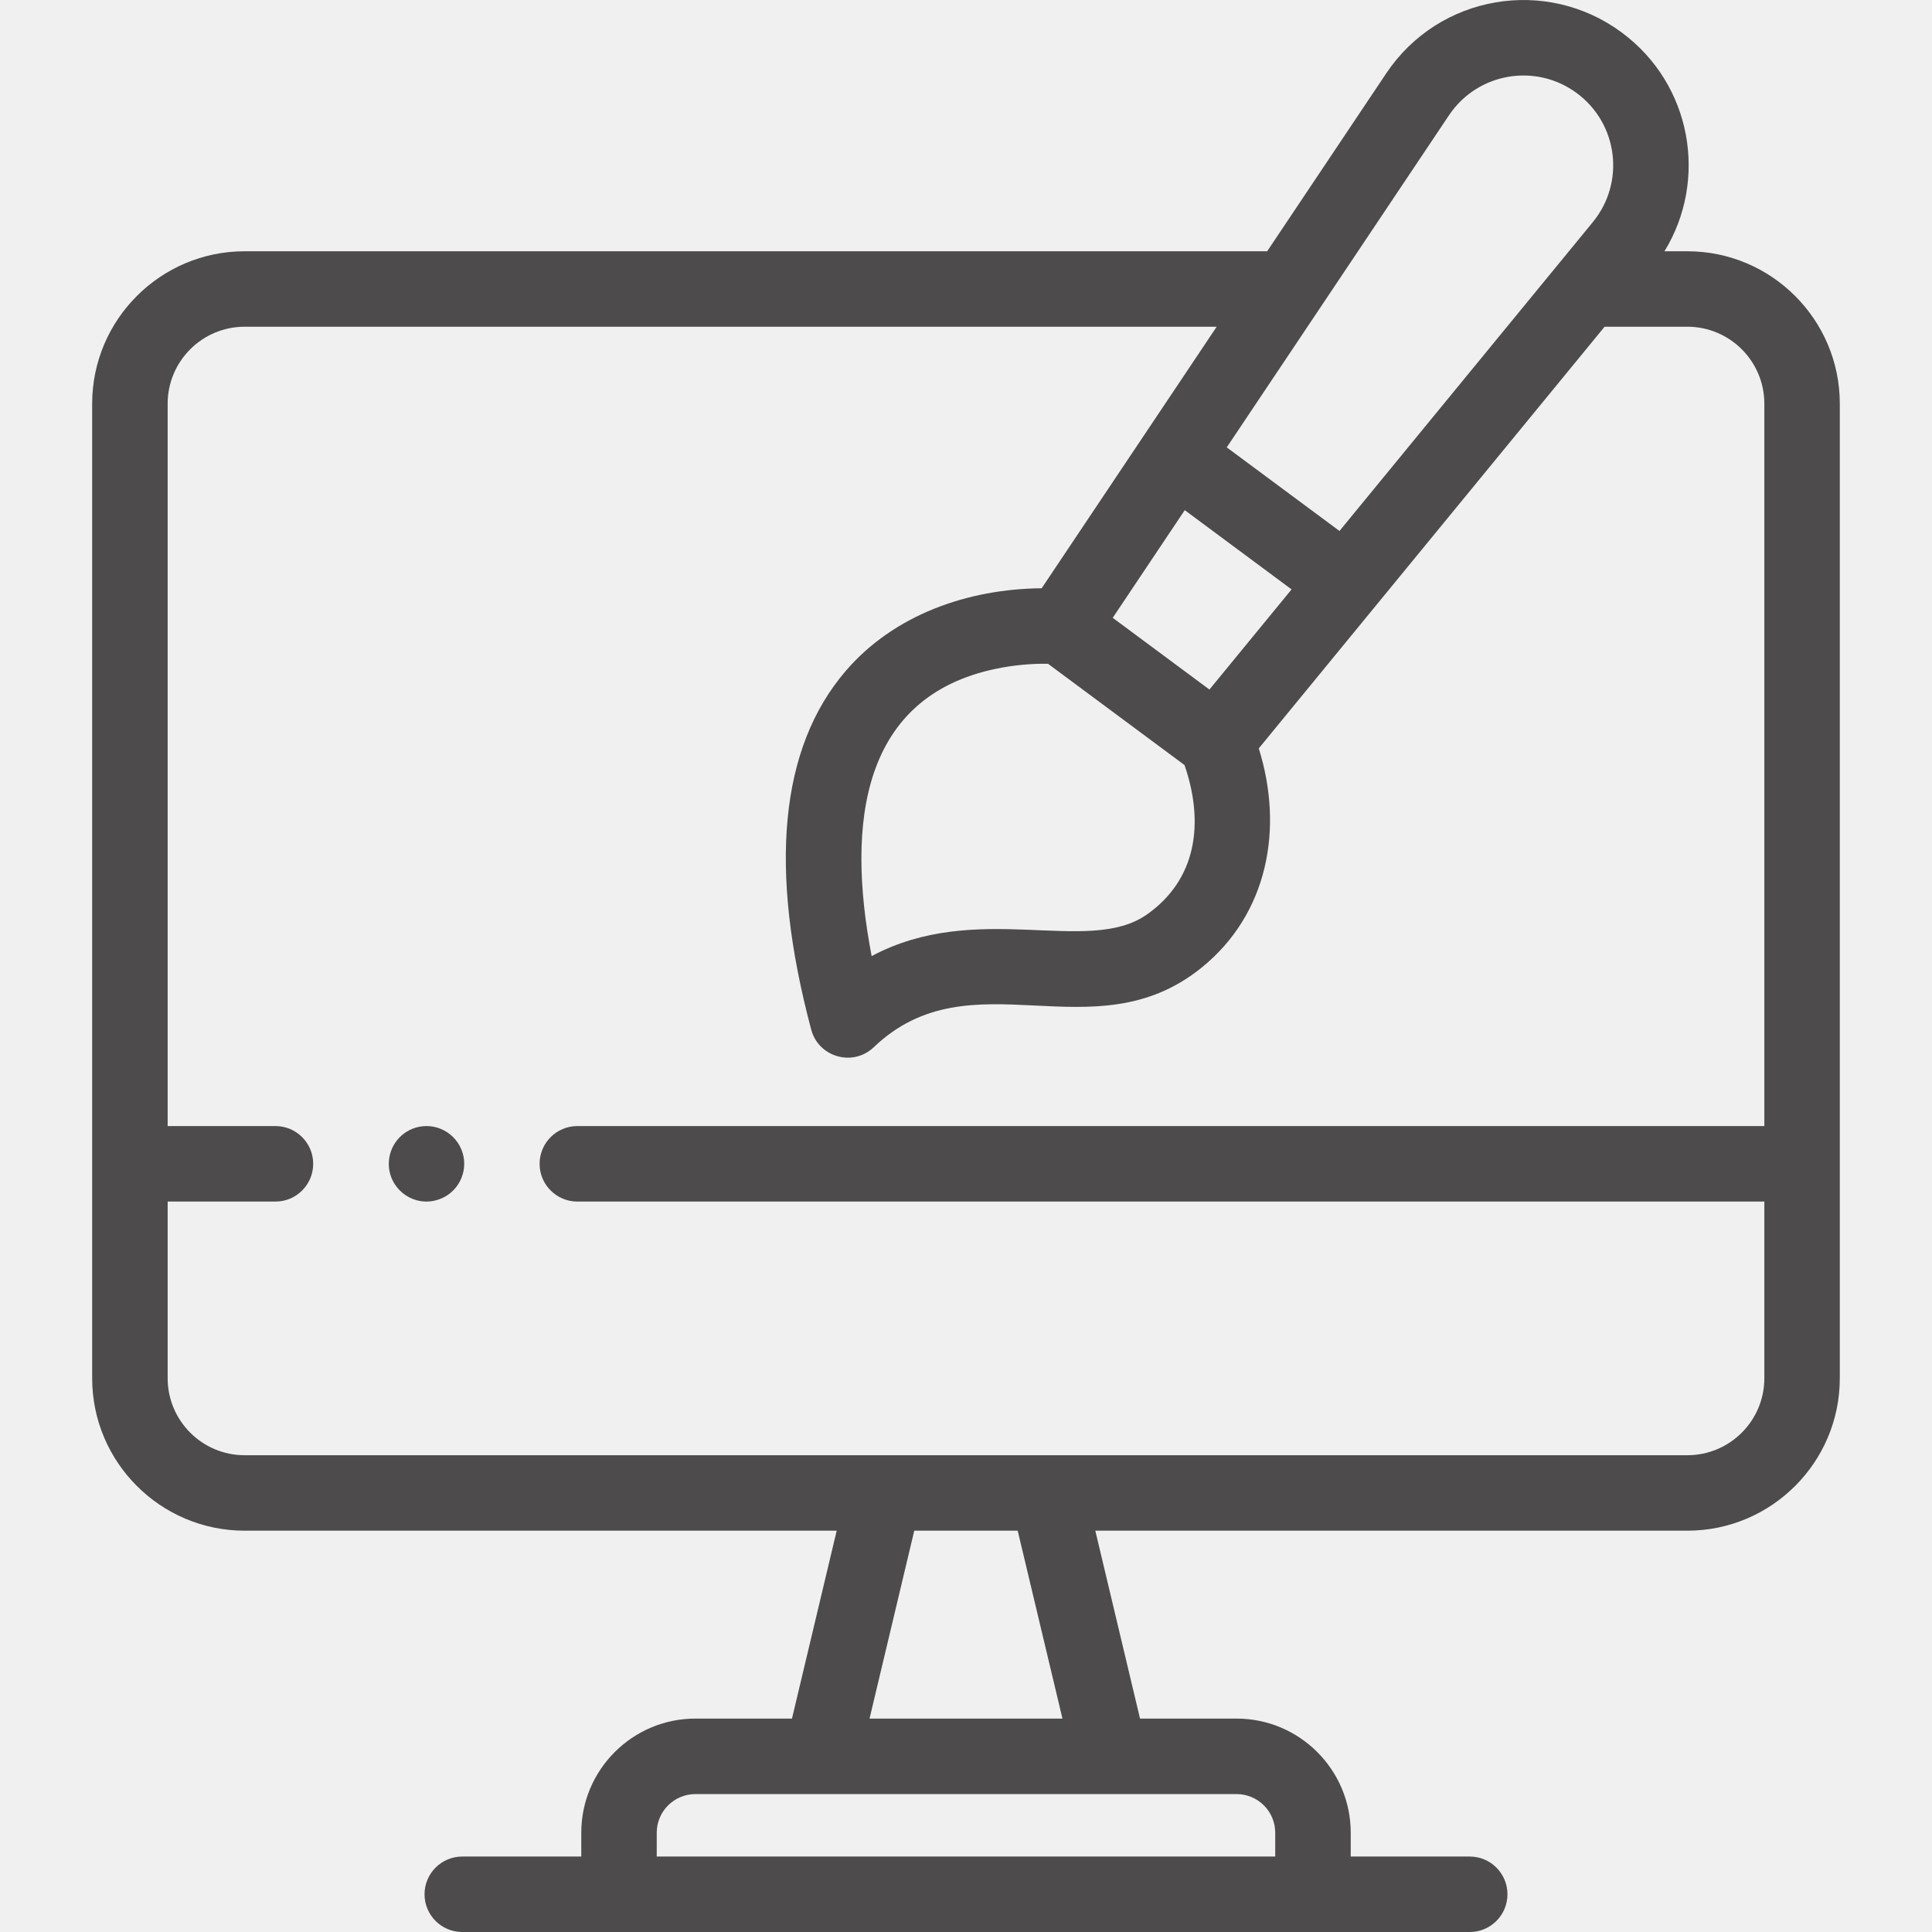
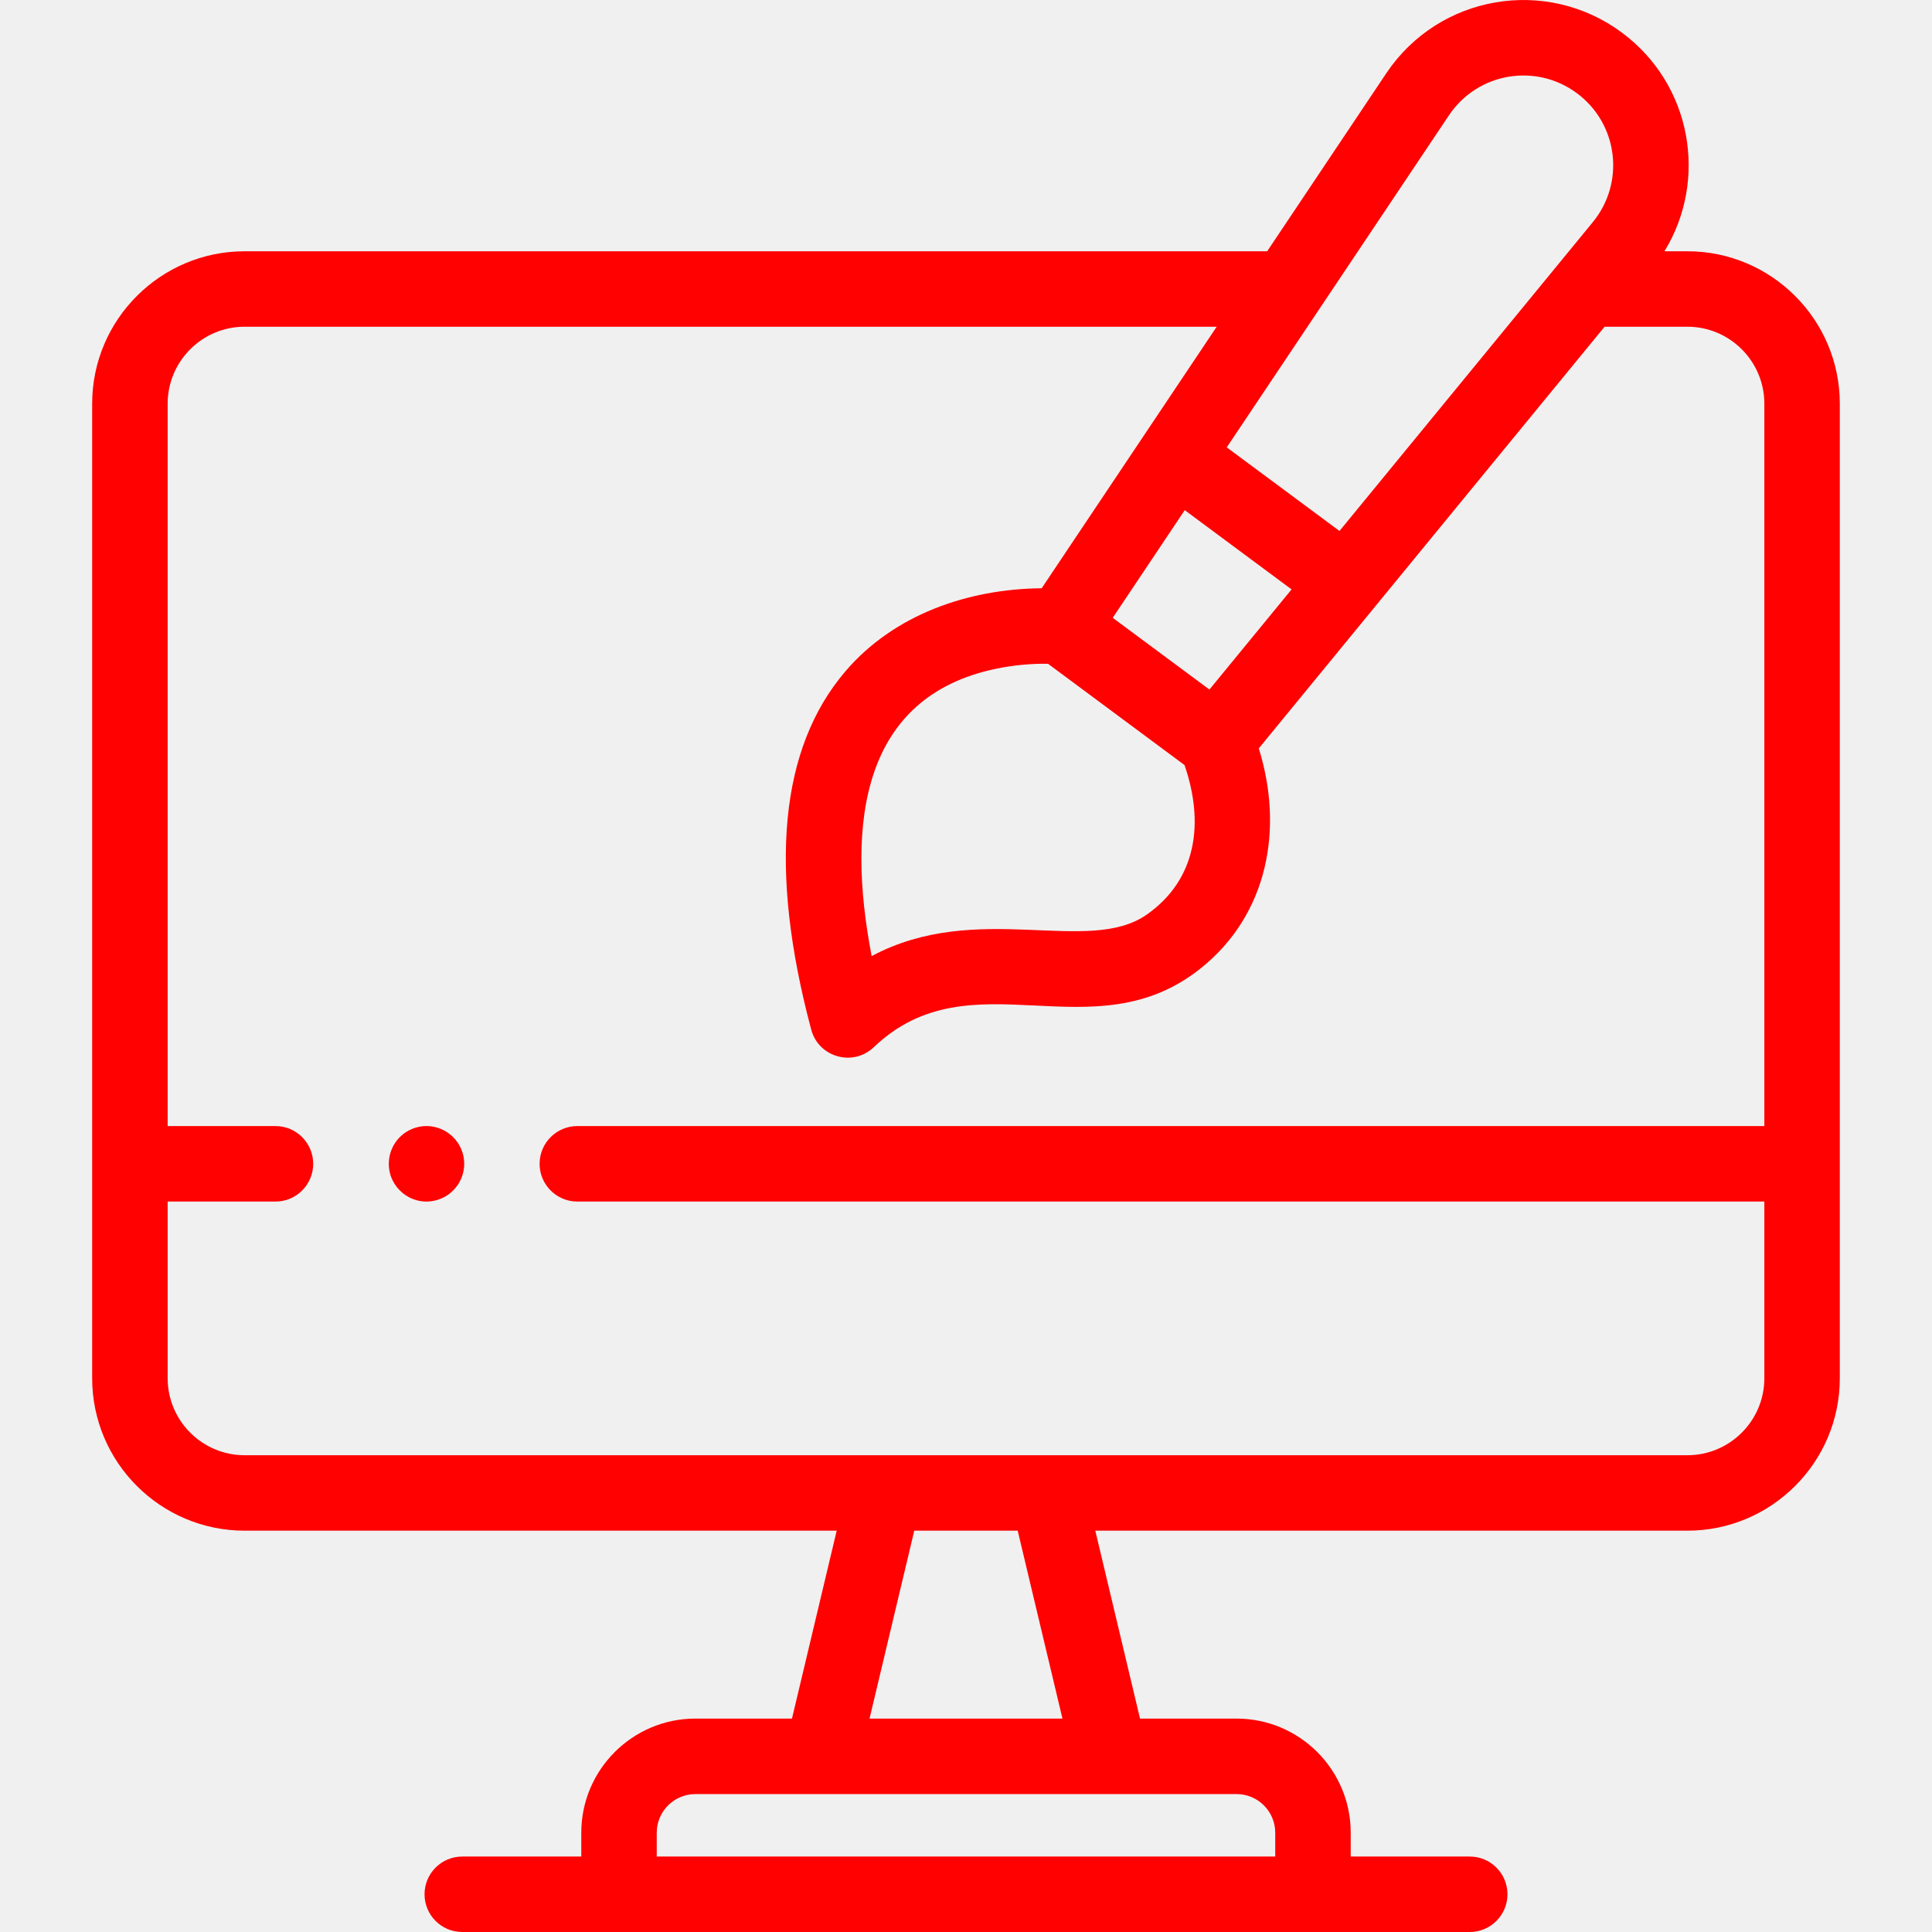
<svg xmlns="http://www.w3.org/2000/svg" width="54" height="54" viewBox="0 0 54 54" fill="none">
-   <g clip-path="url(#clip0_59:1092)">
-     <path d="M47.163 7.023H46.522C47.743 5.034 47.292 2.365 45.332 0.911C43.22 -0.656 40.219 -0.152 38.745 2.051L35.418 7.023H6.837C4.488 7.023 2.576 8.934 2.576 11.284V38.523C2.576 40.872 4.488 42.783 6.837 42.783H23.386L22.136 48.035H19.437C17.678 48.035 16.247 49.466 16.247 51.225V51.891H12.92C12.338 51.891 11.866 52.363 11.866 52.946C11.866 53.528 12.338 54 12.92 54H41.08C41.662 54 42.134 53.528 42.134 52.946C42.134 52.363 41.662 51.891 41.08 51.891H37.753V51.225C37.753 49.466 36.322 48.035 34.563 48.035H31.864L30.614 42.783H47.163C49.512 42.783 51.423 40.872 51.423 38.523V32.529V11.283C51.423 8.934 49.512 7.023 47.163 7.023V7.023ZM32.051 25.564C30.402 26.718 27.313 25.149 24.363 26.723C23.643 22.984 24.097 19.467 27.844 18.691C28.328 18.59 28.849 18.544 29.293 18.553C30.561 19.494 31.844 20.446 33.108 21.384C33.662 22.994 33.454 24.582 32.051 25.564ZM33.114 14.259L36.1 16.474L33.804 19.273C32.858 18.572 32.046 17.969 31.101 17.268C31.297 16.974 32.935 14.527 33.114 14.259V14.259ZM40.498 3.224C41.297 2.03 42.926 1.752 44.075 2.605C45.225 3.458 45.431 5.097 44.52 6.208C42.904 8.178 39.061 12.863 37.439 14.841L34.288 12.504L40.498 3.224ZM35.643 51.225V51.891H18.356V51.225C18.356 50.629 18.841 50.145 19.437 50.145H34.563C35.159 50.145 35.643 50.629 35.643 51.225ZM29.696 48.035H24.304L25.554 42.783H28.445L29.696 48.035ZM49.314 38.523C49.314 39.709 48.349 40.674 47.163 40.674C45.489 40.674 8.719 40.674 6.837 40.674C5.651 40.674 4.686 39.709 4.686 38.523V33.584H7.7C8.282 33.584 8.754 33.111 8.754 32.529C8.754 31.947 8.282 31.474 7.7 31.474H4.686V11.283C4.686 10.097 5.651 9.132 6.837 9.132H34.007C32.996 10.642 30.049 15.047 29.115 16.442C27.048 16.461 24.985 17.181 23.634 18.758C21.796 20.904 21.473 24.275 22.674 28.779C22.879 29.549 23.84 29.825 24.422 29.27C27.149 26.664 30.545 29.506 33.587 27.044C35.443 25.541 35.883 23.152 35.183 20.918C36.129 19.764 43.901 10.289 44.849 9.132H47.163C48.349 9.132 49.314 10.097 49.314 11.283V31.474H16.137C15.554 31.474 15.082 31.947 15.082 32.529C15.082 33.111 15.554 33.584 16.137 33.584H49.314V38.523Z" fill="#4D4B4B" />
-     <path d="M11.714 31.494C11.207 31.598 10.867 32.037 10.867 32.529C10.867 33.189 11.47 33.694 12.127 33.563C12.711 33.444 13.066 32.881 12.955 32.322C12.837 31.745 12.278 31.381 11.714 31.494V31.494Z" fill="#4D4B4B" />
+   <g clip-path="url(#clip0_51:135)">
+     <path d="M47.163 7.023H46.522C47.743 5.034 47.292 2.365 45.332 0.911C43.22 -0.656 40.219 -0.152 38.745 2.051L35.418 7.023H6.837C4.488 7.023 2.576 8.934 2.576 11.284V38.523C2.576 40.872 4.488 42.783 6.837 42.783H23.386L22.136 48.035H19.437C17.678 48.035 16.247 49.466 16.247 51.225V51.891H12.92C12.338 51.891 11.866 52.363 11.866 52.946C11.866 53.528 12.338 54 12.92 54H41.08C41.662 54 42.134 53.528 42.134 52.946C42.134 52.363 41.662 51.891 41.08 51.891H37.753V51.225C37.753 49.466 36.322 48.035 34.563 48.035H31.864L30.614 42.783H47.163C49.512 42.783 51.423 40.872 51.423 38.523V32.529V11.283C51.423 8.934 49.512 7.023 47.163 7.023ZM32.051 25.564C30.402 26.718 27.313 25.149 24.363 26.723C23.643 22.984 24.097 19.467 27.844 18.691C28.328 18.59 28.849 18.544 29.293 18.553C30.561 19.494 31.844 20.446 33.108 21.384C33.662 22.994 33.454 24.582 32.051 25.564ZM33.114 14.259L36.1 16.474L33.804 19.273C32.858 18.572 32.046 17.969 31.101 17.268C31.297 16.974 32.935 14.527 33.114 14.259ZM40.498 3.224C41.297 2.03 42.926 1.752 44.075 2.605C45.225 3.458 45.431 5.097 44.52 6.208C42.904 8.178 39.061 12.863 37.439 14.841L34.288 12.504L40.498 3.224ZM35.643 51.225V51.891H18.356V51.225C18.356 50.629 18.841 50.145 19.437 50.145H34.563C35.159 50.145 35.643 50.629 35.643 51.225ZM29.696 48.035H24.304L25.554 42.783H28.445L29.696 48.035ZM49.314 38.523C49.314 39.709 48.349 40.674 47.163 40.674C45.489 40.674 8.719 40.674 6.837 40.674C5.651 40.674 4.686 39.709 4.686 38.523V33.584H7.7C8.282 33.584 8.754 33.111 8.754 32.529C8.754 31.947 8.282 31.474 7.7 31.474H4.686V11.283C4.686 10.097 5.651 9.132 6.837 9.132H34.007C32.996 10.642 30.049 15.047 29.115 16.442C27.048 16.461 24.985 17.181 23.634 18.758C21.796 20.904 21.473 24.275 22.674 28.779C22.879 29.549 23.84 29.825 24.422 29.27C27.149 26.664 30.545 29.506 33.587 27.044C35.443 25.541 35.883 23.152 35.183 20.918C36.129 19.764 43.901 10.289 44.849 9.132H47.163C48.349 9.132 49.314 10.097 49.314 11.283V31.474H16.137C15.554 31.474 15.082 31.947 15.082 32.529C15.082 33.111 15.554 33.584 16.137 33.584H49.314V38.523Z" fill="#FF0101" />
+     <path d="M11.714 31.494C11.207 31.598 10.867 32.037 10.867 32.529C10.867 33.189 11.47 33.694 12.127 33.563C12.711 33.444 13.066 32.881 12.955 32.322C12.837 31.745 12.278 31.381 11.714 31.494Z" fill="#FF0101" />
  </g>
  <defs>
-     <clipPath id="clip0_59:1092">
+     <clipPath id="clip0_51:135">
      <rect width="54" height="54" fill="white" />
    </clipPath>
  </defs>
</svg>
